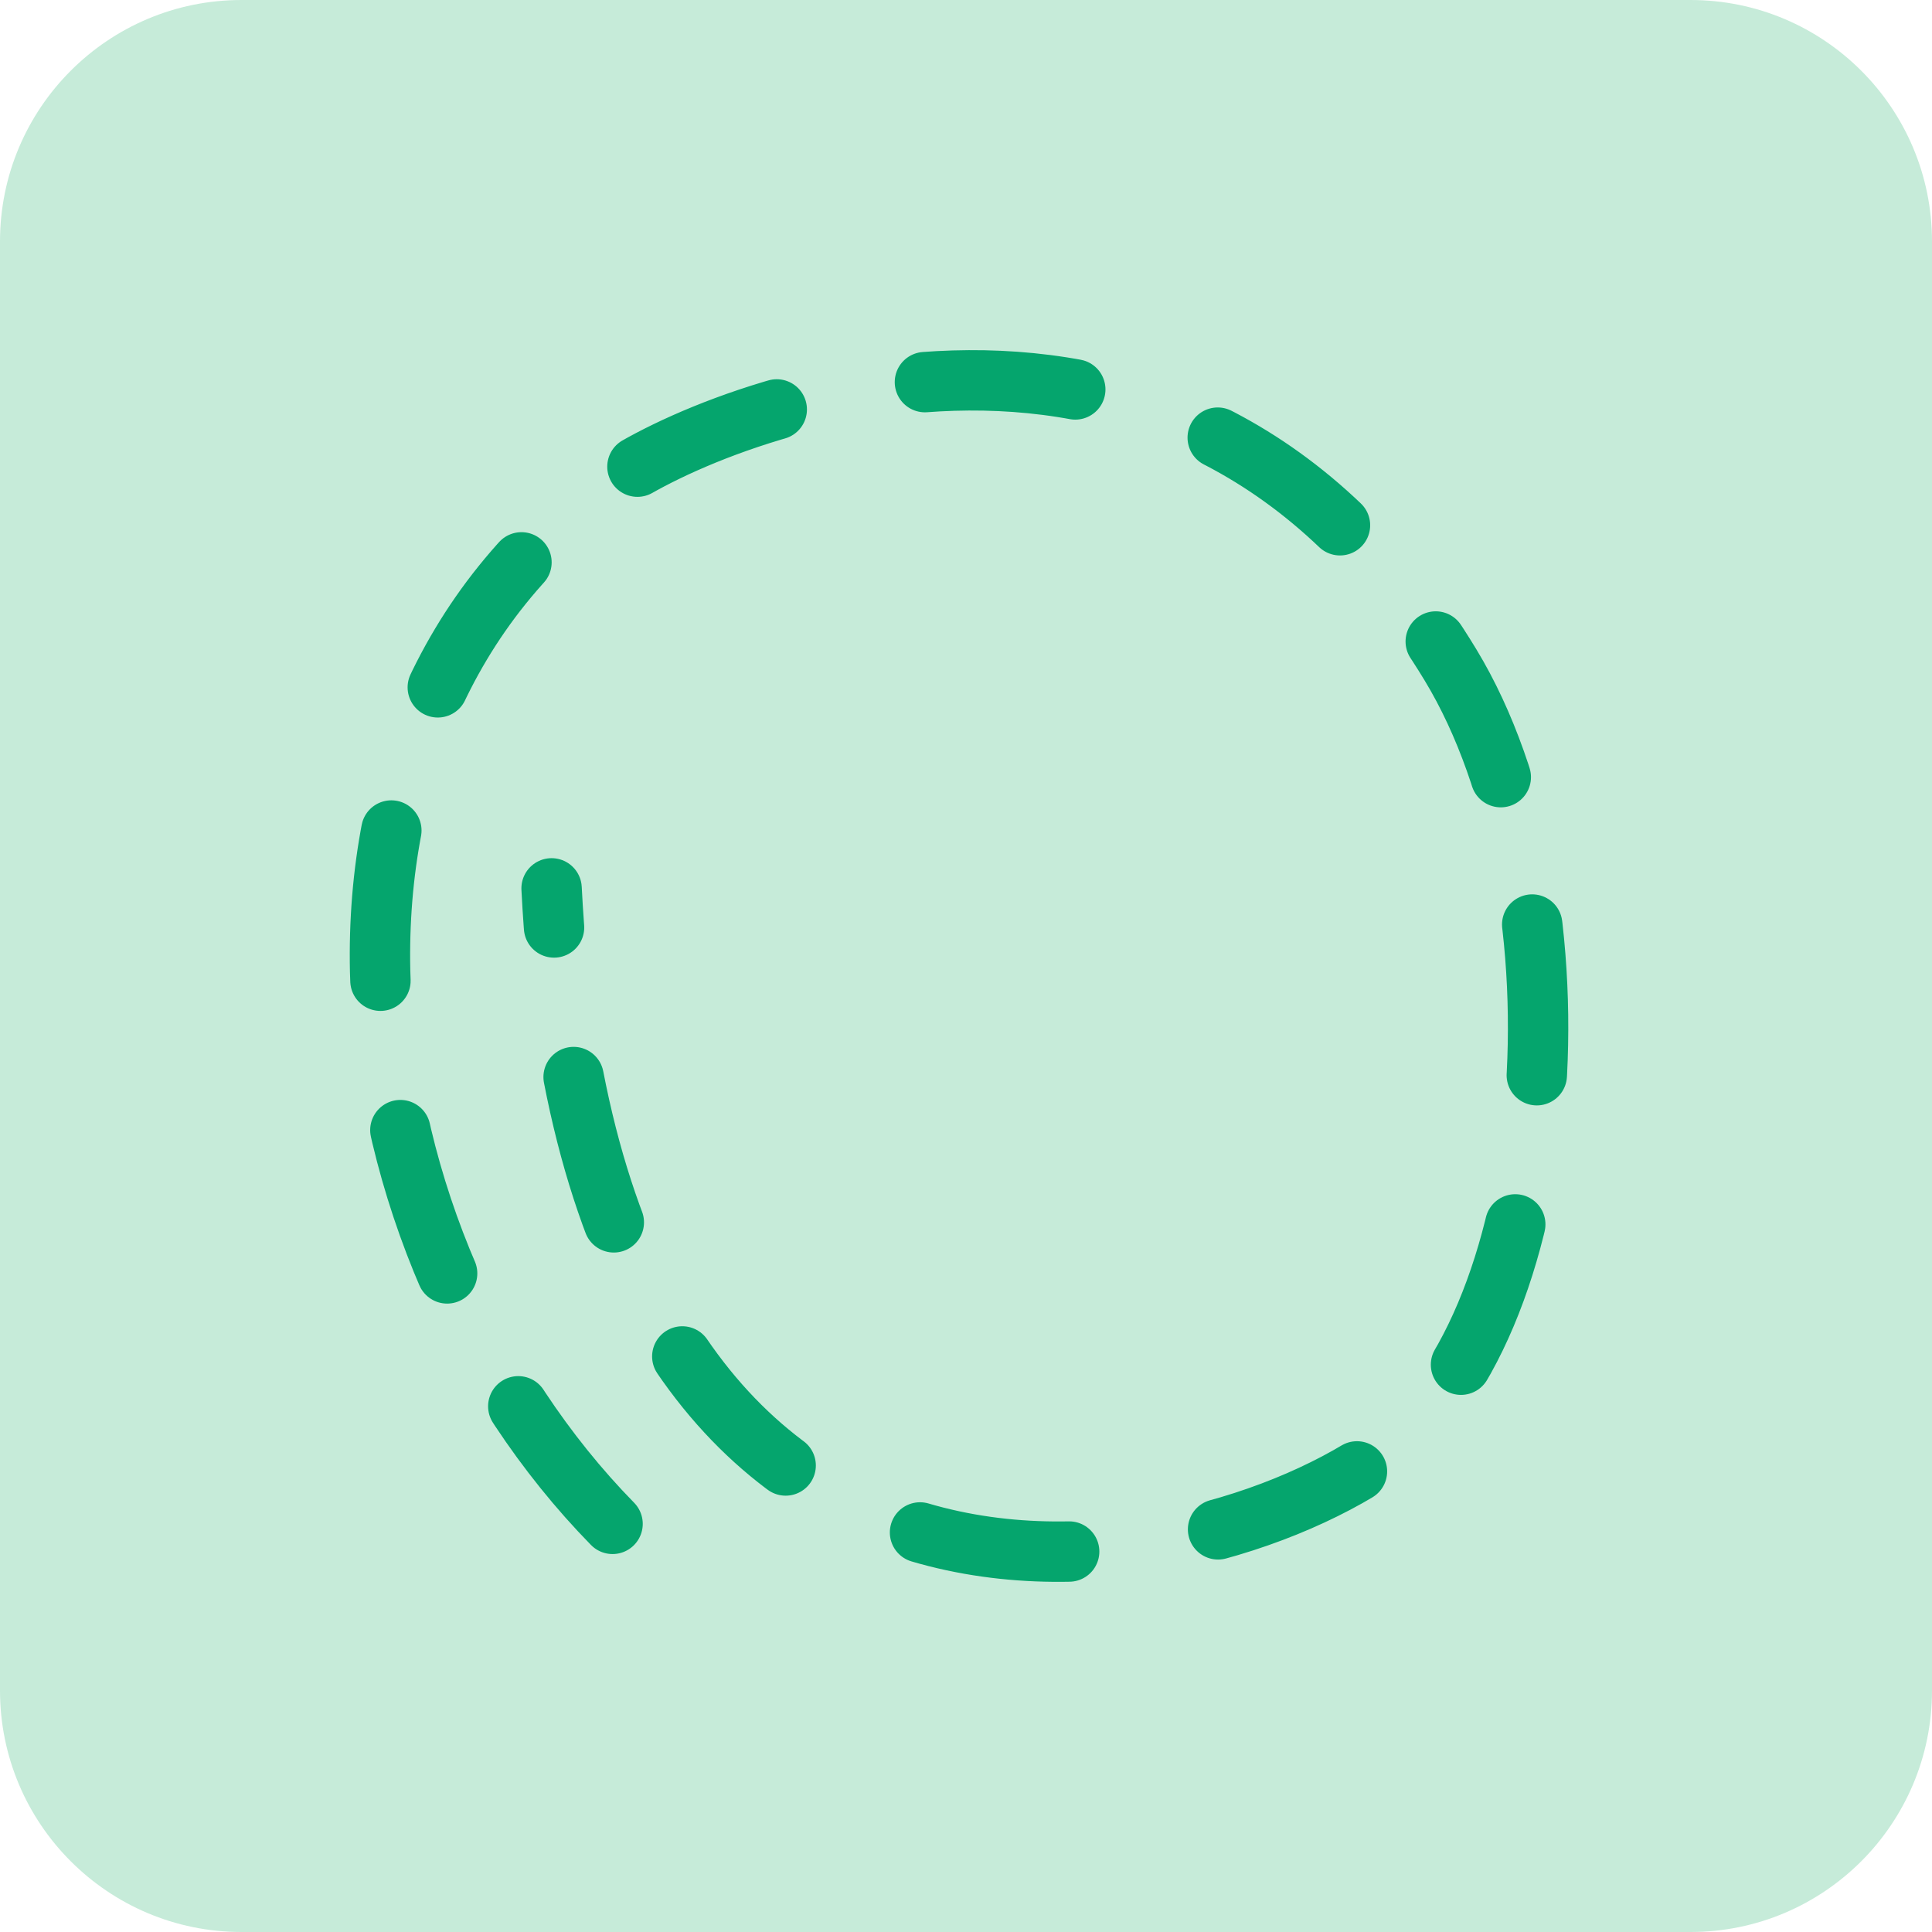
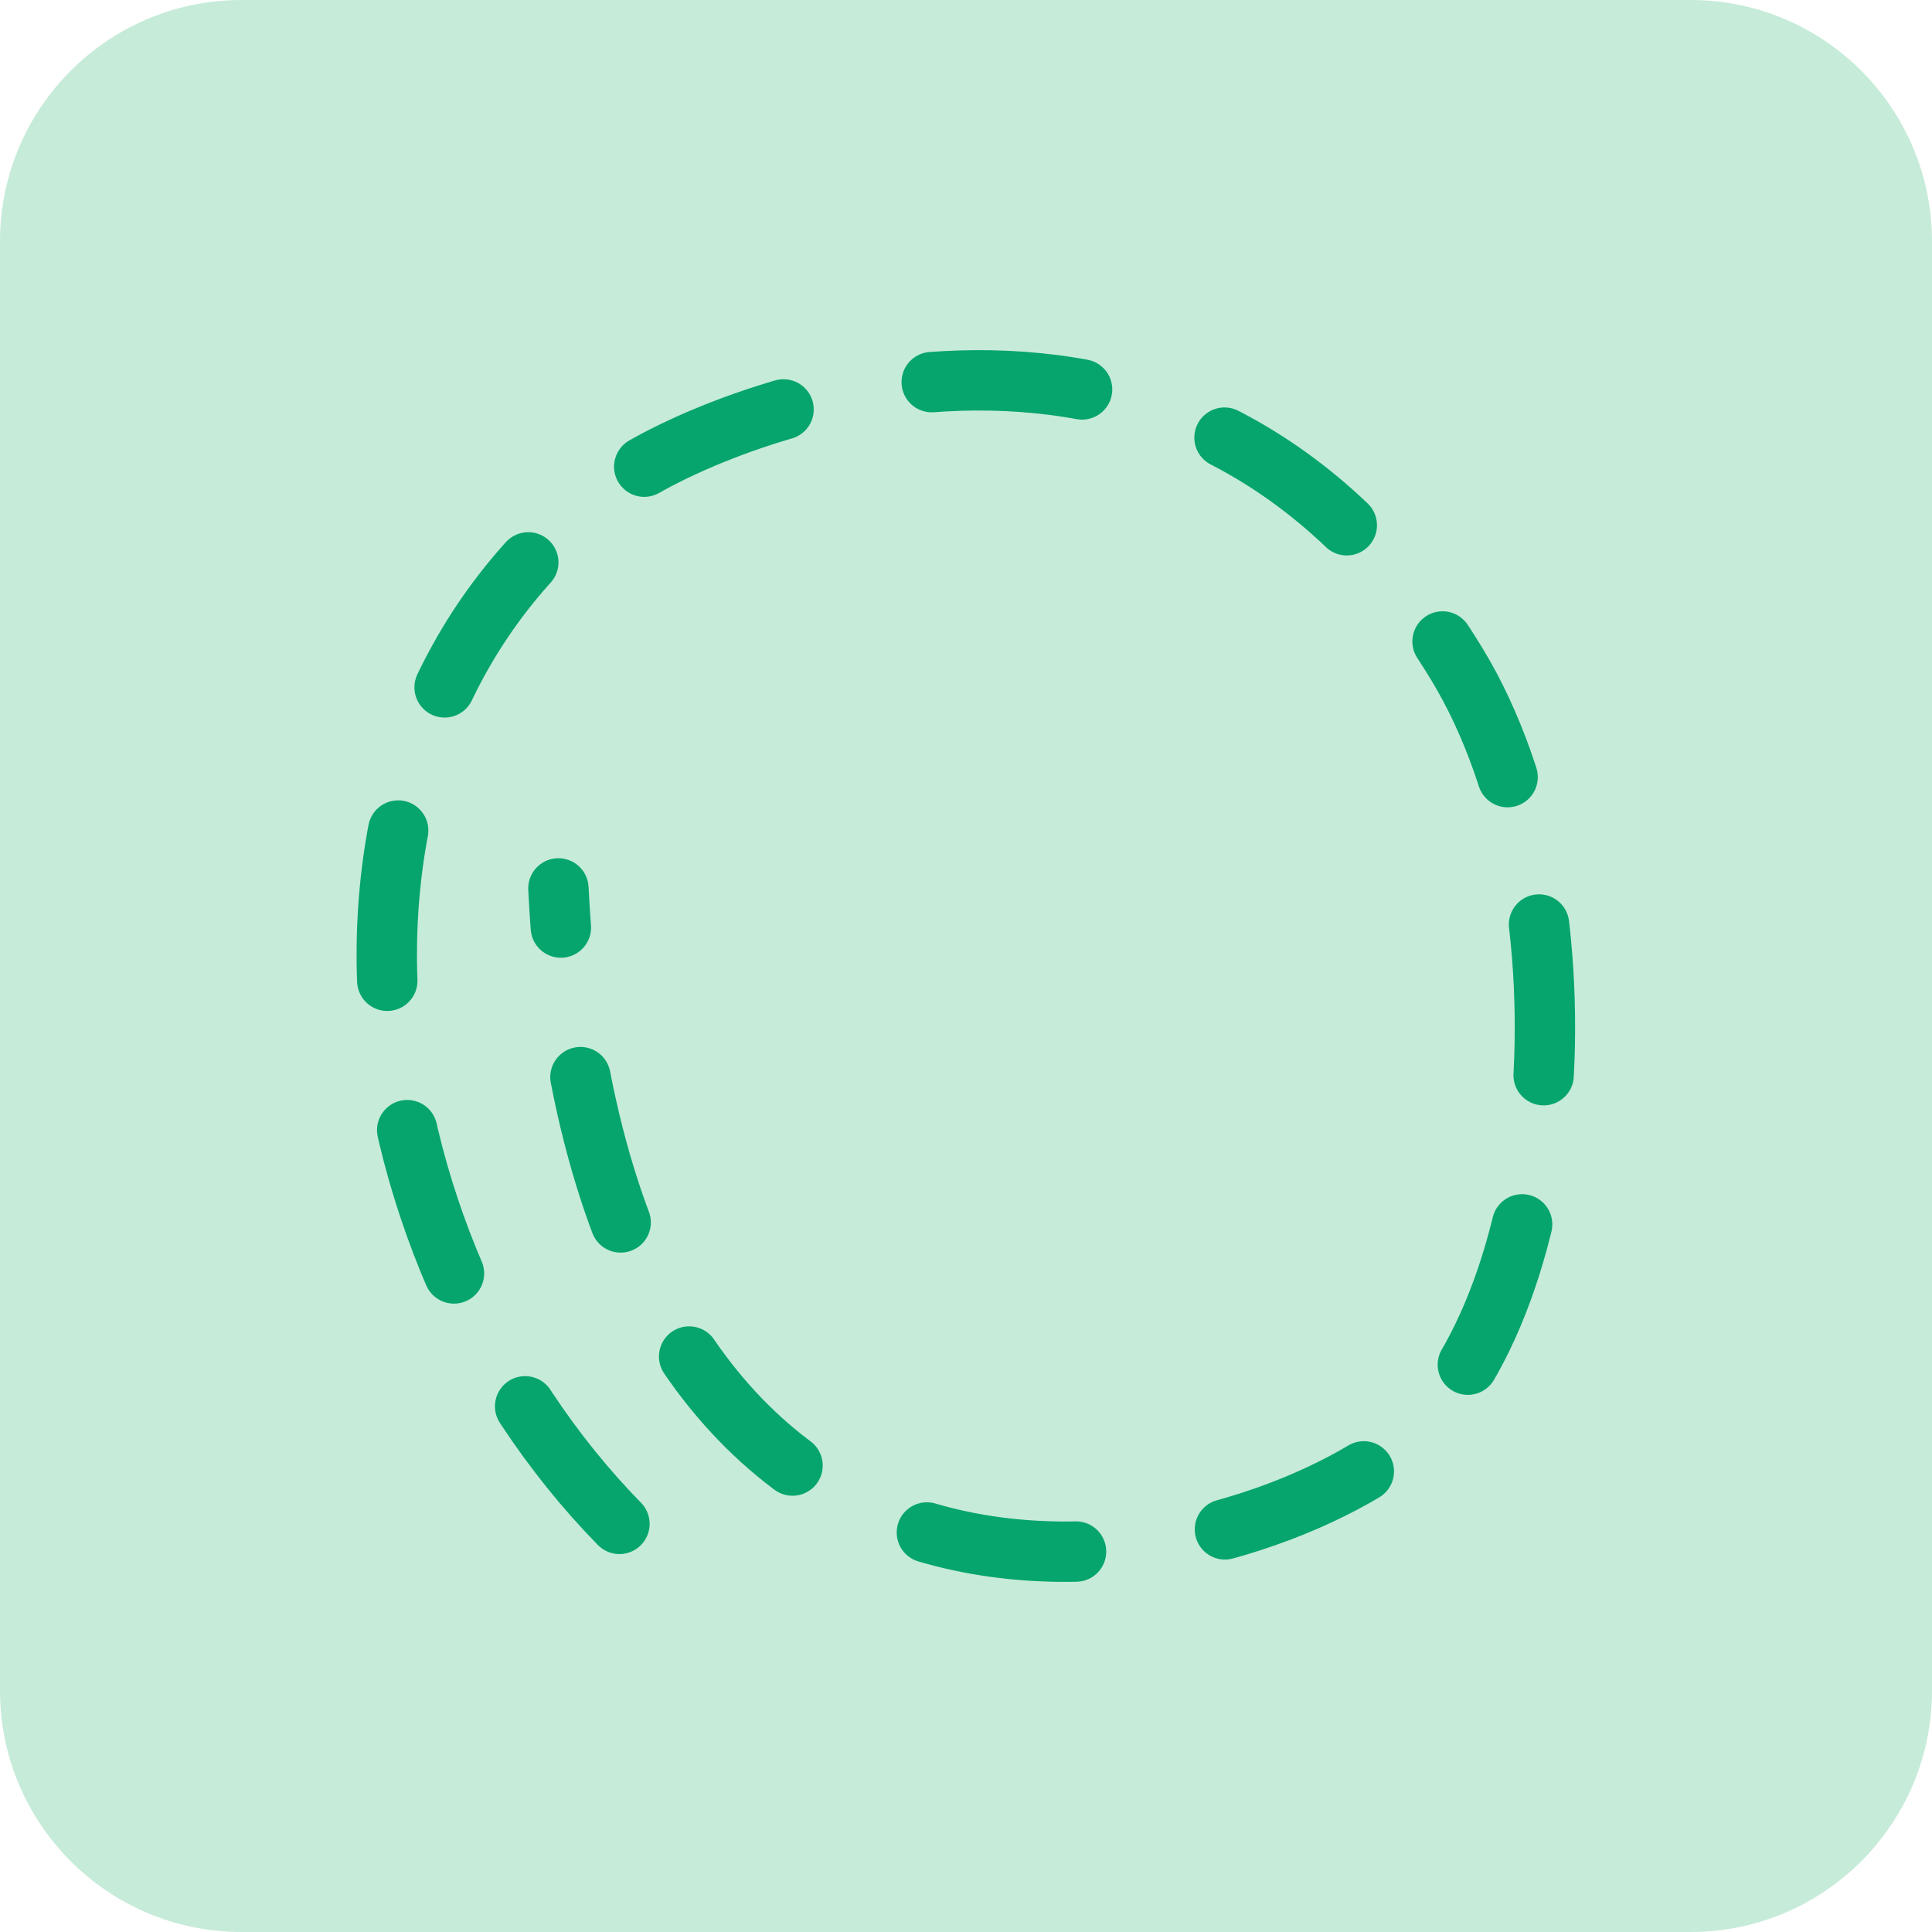
- <svg xmlns="http://www.w3.org/2000/svg" width="32" height="32" viewBox="0 0 32 32" fill="none">
-   <rect width="32" height="32" rx="4" fill="#C6EBD9" />
-   <path d="M10.146 25.24C5.63 20.631 4.423 11.994 10.146 7.986C11.829 6.808 19.57 3.658 24.025 11.013C26.36 14.869 25.811 22.111 22.848 24.135C19.399 26.49 9.808 28.004 9.136 14.714" stroke="#05A56D" stroke-linecap="round" stroke-dasharray="2.5 2.5" />
+ <svg xmlns="http://www.w3.org/2000/svg" width="32" height="32" fill="none" viewBox="0 0 32 32">
+   <rect width="32" height="32" fill="#C6EBD9" rx="4" />
+   <path stroke="#05A56D" stroke-dasharray="2.5 2.5" stroke-linecap="round" d="M10.26 25.24c-4.517-4.608-5.724-13.246-.001-17.254 1.683-1.178 9.424-4.328 13.879 3.027 2.335 3.856 1.787 11.098-1.177 13.122-3.448 2.355-13.04 3.87-13.712-9.42" />
</svg>
